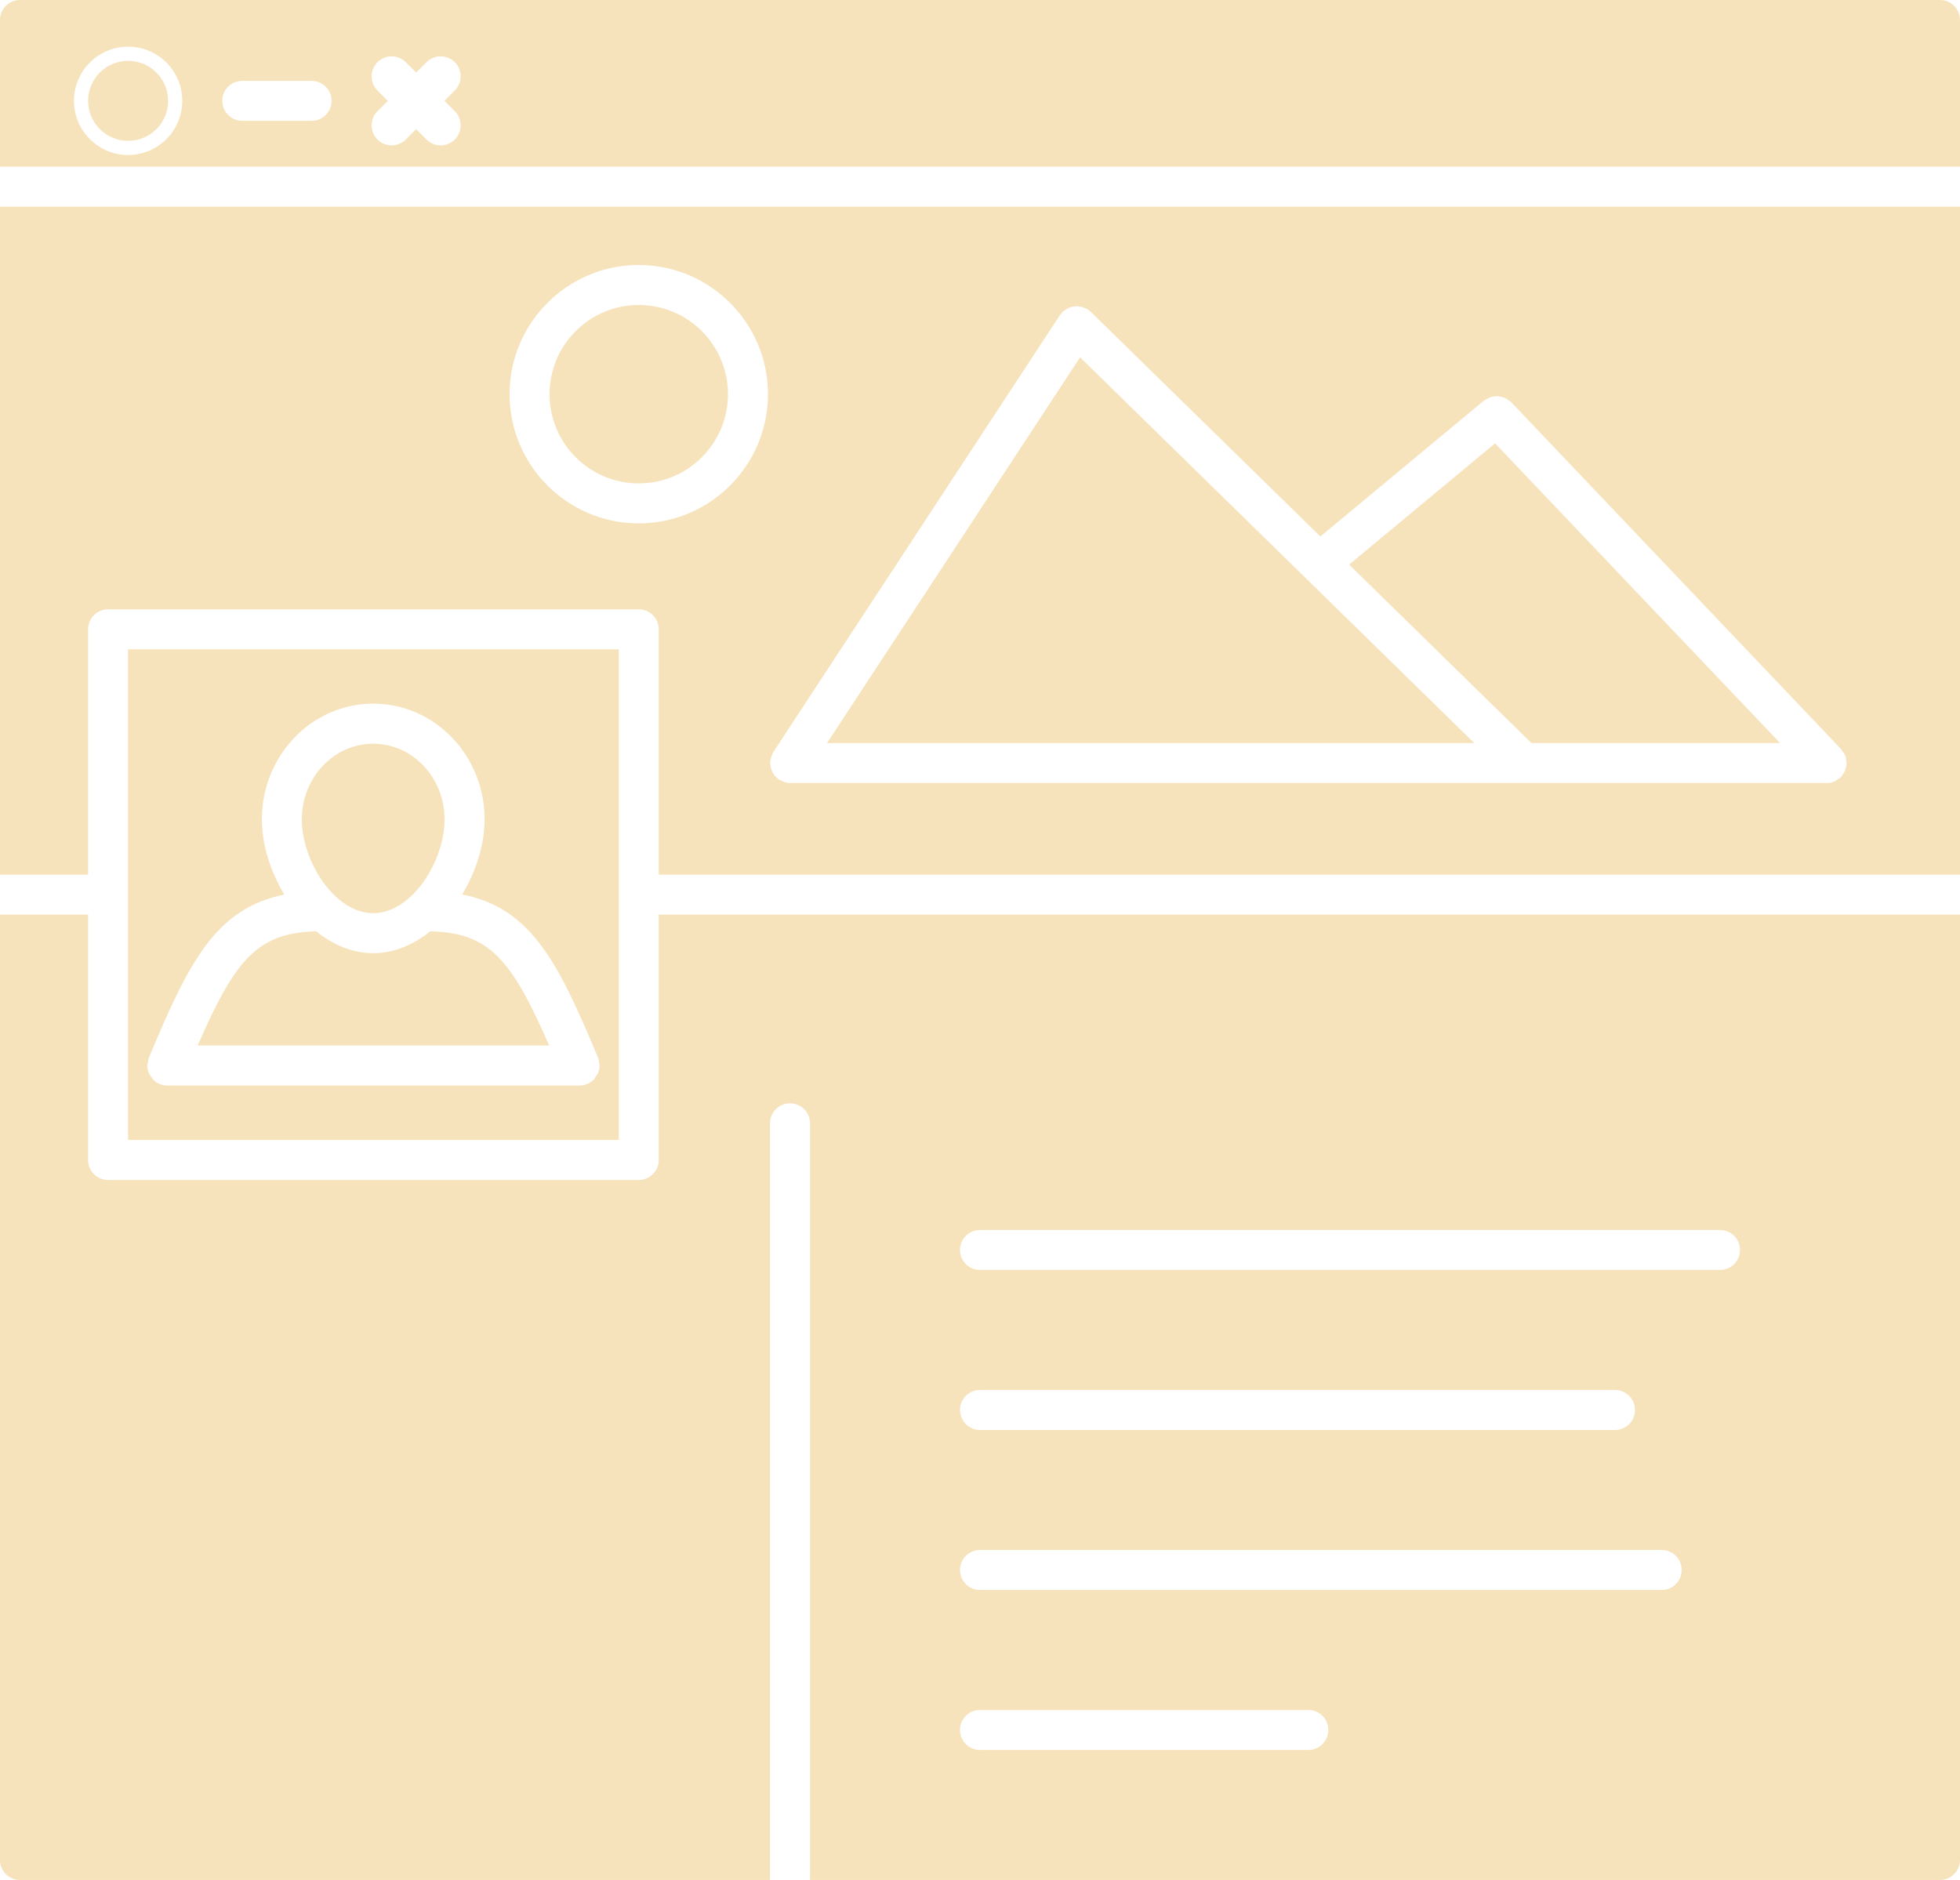
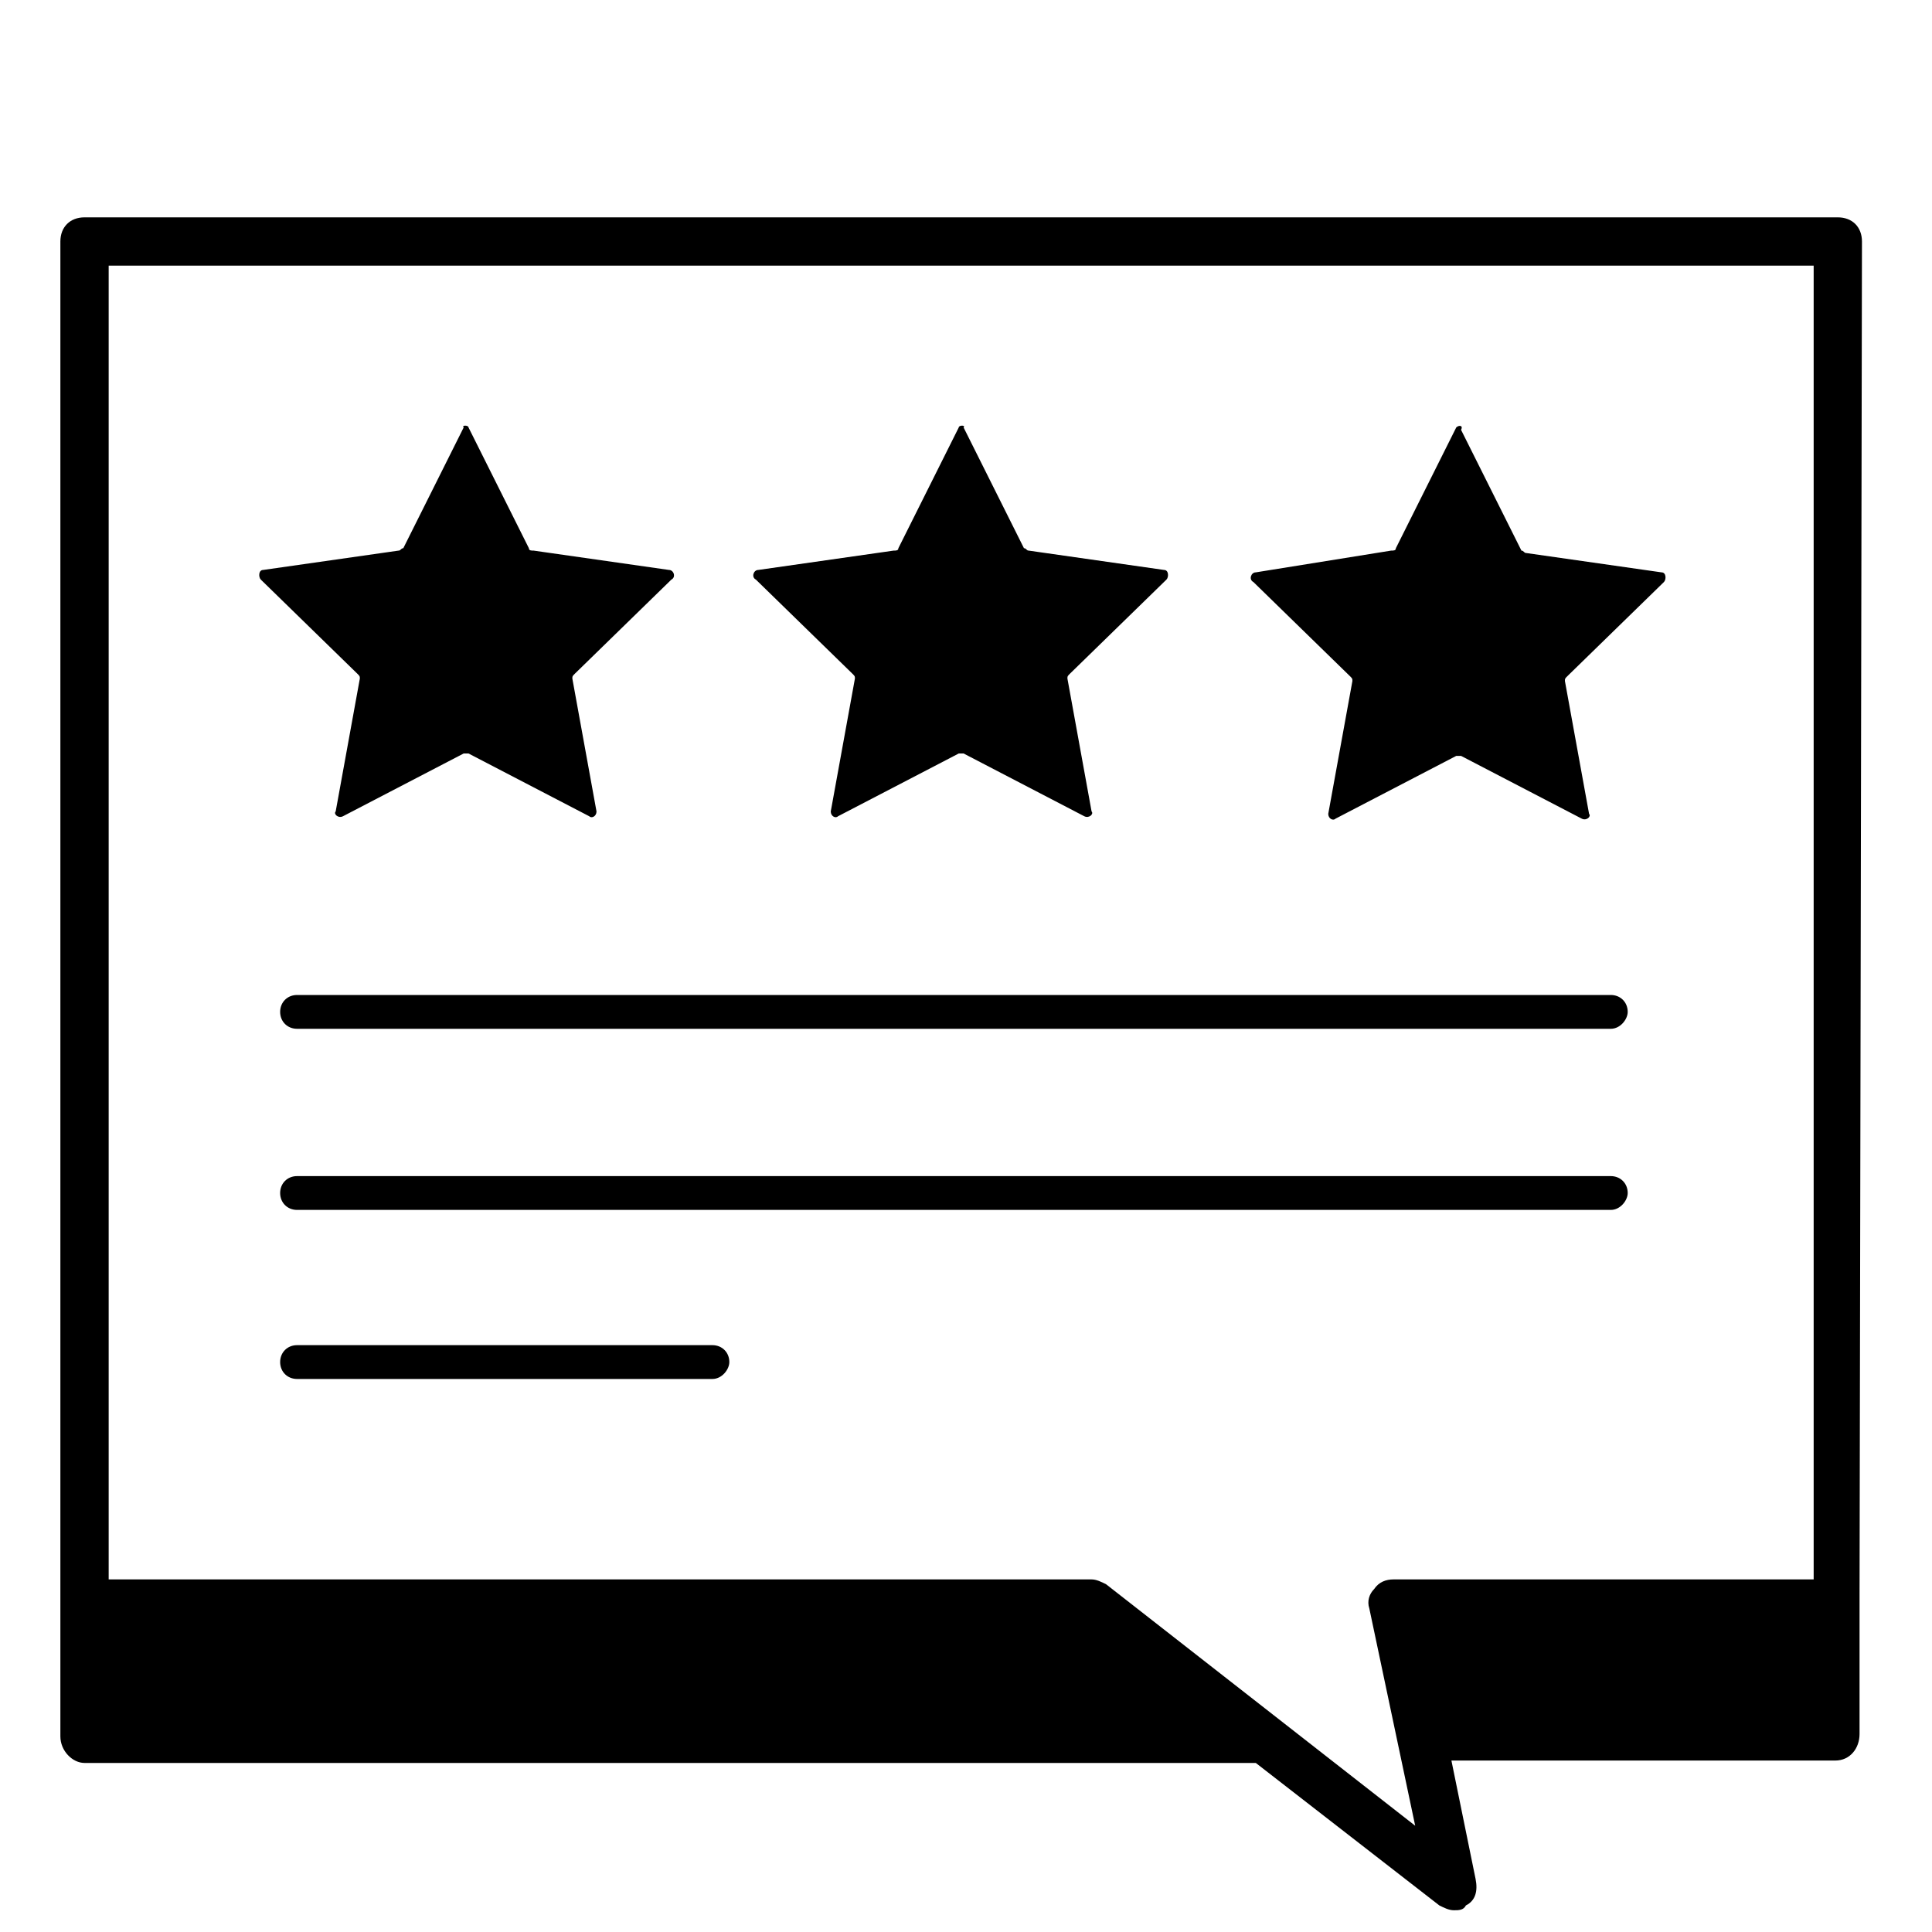
- <svg xmlns="http://www.w3.org/2000/svg" width="49px" height="47px" viewBox="0 0 49 47" version="1.1">
-   <g id="Page-1" stroke="none" stroke-width="1" fill="none" fill-rule="evenodd">
-     <g id="Desktop-HD-Copy" transform="translate(-576, -91)" fill="#f7e3bb">
-       <g id="noun_facebook-profile_1703547" transform="translate(576, 91)">
-         <path d="M16.469,22.866 L16.469,29 C16.469,29.276 16.245,29.5 15.969,29.5 L2.702,29.5 C2.426,29.5 2.202,29.276 2.202,29 L2.202,22.866 L0,22.866 L0,46.5 C0,46.776 0.224,47 0.5,47 L19.25,47 L19.25,28.083 C19.25,27.807 19.474,27.583 19.75,27.583 C20.026,27.583 20.25,27.807 20.25,28.083 L20.25,47 L48.5,47 C48.776,47 49,46.776 49,46.5 L49,22.866 L16.469,22.866 Z M32.709,43.75 L24.5,43.75 C24.224,43.75 24,43.526 24,43.25 C24,42.974 24.224,42.75 24.5,42.75 L32.709,42.75 C32.985,42.75 33.209,42.974 33.209,43.25 C33.209,43.526 32.985,43.75 32.709,43.75 Z M41.542,39.75 L24.5,39.75 C24.224,39.75 24,39.526 24,39.25 C24,38.974 24.224,38.75 24.5,38.75 L41.542,38.75 C41.818,38.75 42.042,38.974 42.042,39.25 C42.042,39.526 41.818,39.75 41.542,39.75 Z M24,35.25 C24,34.974 24.224,34.75 24.5,34.75 L40.375,34.75 C40.651,34.75 40.875,34.974 40.875,35.25 C40.875,35.526 40.651,35.75 40.375,35.75 L24.5,35.75 C24.224,35.75 24,35.526 24,35.25 Z M43,31.75 L24.5,31.75 C24.224,31.75 24,31.526 24,31.25 C24,30.974 24.224,30.75 24.5,30.75 L43,30.75 C43.276,30.75 43.5,30.974 43.5,31.25 C43.5,31.526 43.276,31.75 43,31.75 Z" id="Shape" fill-rule="nonzero" />
-         <path d="M0,21.866 L2.202,21.866 L2.202,15.733 C2.202,15.457 2.426,15.233 2.702,15.233 L15.969,15.233 C16.245,15.233 16.469,15.457 16.469,15.733 L16.469,21.866 L49,21.866 L49,5.167 L0,5.167 L0,21.866 Z M19.278,18.937 C19.288,18.904 19.299,18.873 19.316,18.843 C19.323,18.83 19.324,18.816 19.332,18.803 L26.499,7.877 C26.509,7.863 26.523,7.855 26.533,7.842 C26.544,7.829 26.548,7.814 26.559,7.801 C26.57,7.788 26.587,7.784 26.6,7.773 C26.627,7.75 26.657,7.73 26.688,7.713 C26.714,7.7 26.739,7.689 26.766,7.68 C26.799,7.669 26.832,7.663 26.868,7.659 C26.897,7.656 26.926,7.656 26.955,7.658 C26.988,7.661 27.019,7.667 27.052,7.676 C27.084,7.685 27.114,7.697 27.143,7.713 C27.16,7.721 27.176,7.723 27.192,7.733 C27.206,7.742 27.213,7.757 27.226,7.767 C27.24,7.777 27.255,7.782 27.267,7.793 L33.009,13.412 L37.098,10.016 C37.12,9.997 37.148,9.99 37.172,9.976 C37.2,9.959 37.227,9.94 37.257,9.93 C37.289,9.919 37.321,9.917 37.355,9.913 C37.385,9.909 37.415,9.902 37.445,9.904 C37.48,9.906 37.511,9.917 37.546,9.926 C37.574,9.934 37.603,9.938 37.63,9.95 C37.661,9.965 37.688,9.989 37.716,10.01 C37.737,10.026 37.762,10.035 37.78,10.055 L46.03,18.731 C46.047,18.749 46.053,18.771 46.067,18.79 C46.09,18.823 46.116,18.853 46.13,18.891 C46.146,18.93 46.149,18.971 46.154,19.012 C46.157,19.034 46.167,19.054 46.167,19.076 C46.167,19.078 46.166,19.08 46.166,19.082 C46.165,19.13 46.151,19.176 46.138,19.222 C46.133,19.239 46.133,19.257 46.126,19.273 C46.118,19.292 46.102,19.307 46.092,19.325 C46.069,19.364 46.047,19.403 46.016,19.434 C46.014,19.435 46.014,19.437 46.012,19.439 C45.991,19.46 45.964,19.469 45.94,19.485 C45.913,19.504 45.887,19.526 45.856,19.539 C45.795,19.564 45.732,19.577 45.668,19.577 L19.75,19.577 C19.75,19.577 19.75,19.577 19.75,19.577 C19.75,19.577 19.75,19.577 19.749,19.577 C19.659,19.577 19.578,19.546 19.505,19.504 C19.496,19.499 19.484,19.501 19.476,19.495 C19.462,19.486 19.454,19.471 19.441,19.461 C19.414,19.439 19.39,19.416 19.368,19.389 C19.347,19.365 19.331,19.34 19.316,19.312 C19.301,19.284 19.29,19.256 19.28,19.226 C19.27,19.193 19.263,19.161 19.26,19.127 C19.258,19.11 19.25,19.095 19.25,19.078 C19.25,19.063 19.257,19.05 19.259,19.035 C19.262,19.001 19.269,18.969 19.278,18.937 Z M15.969,6.625 C17.75,6.625 19.199,8.074 19.199,9.855 C19.199,11.636 17.75,13.085 15.969,13.085 C14.188,13.085 12.739,11.636 12.739,9.855 C12.739,8.074 14.188,6.625 15.969,6.625 Z" id="Shape" fill-rule="nonzero" />
-         <polygon id="Path" points="44.502 18.577 37.377 11.084 33.728 14.115 38.287 18.577" />
-         <polygon id="Path" points="36.857 18.577 27.002 8.933 20.676 18.577" />
-         <circle id="Oval" cx="3.203" cy="2.521" r="1" />
-         <path d="M49,4.167 L49,0.5 C49,0.224 48.776,0 48.5,0 L0.5,0 C0.224,0 0,0.224 0,0.5 L0,4.167 L49,4.167 Z M9.437,1.555 C9.632,1.36 9.949,1.36 10.144,1.555 L10.404,1.815 L10.663,1.555 C10.858,1.36 11.175,1.36 11.37,1.555 C11.565,1.75 11.565,2.067 11.37,2.262 L11.111,2.522 L11.37,2.781 C11.565,2.976 11.565,3.293 11.37,3.488 C11.272,3.586 11.144,3.634 11.016,3.634 C10.888,3.634 10.76,3.585 10.662,3.488 L10.403,3.229 L10.144,3.488 C10.046,3.586 9.918,3.634 9.79,3.634 C9.662,3.634 9.534,3.585 9.436,3.488 C9.241,3.293 9.241,2.976 9.436,2.781 L9.695,2.522 L9.435,2.262 C9.241,2.066 9.241,1.75 9.437,1.555 Z M6.057,2.021 L7.79,2.021 C8.066,2.021 8.29,2.245 8.29,2.521 C8.29,2.797 8.066,3.021 7.79,3.021 L6.057,3.021 C5.781,3.021 5.557,2.797 5.557,2.521 C5.557,2.245 5.78,2.021 6.057,2.021 Z M3.203,1.167 C3.949,1.167 4.557,1.774 4.557,2.521 C4.557,3.268 3.95,3.875 3.203,3.875 C2.456,3.875 1.849,3.268 1.849,2.521 C1.849,1.774 2.456,1.167 3.203,1.167 Z" id="Shape" fill-rule="nonzero" />
-         <path d="M9.33,22.83 C10.291,22.83 11.114,21.539 11.114,20.483 C11.114,19.441 10.314,18.593 9.33,18.593 C8.346,18.593 7.546,19.441 7.546,20.483 C7.546,21.539 8.369,22.83 9.33,22.83 Z" id="Path" />
-         <circle id="Oval" cx="15.969" cy="9.855" r="2.23" />
-         <path d="M15.469,16.233 L3.202,16.233 L3.202,28.5 L15.469,28.5 L15.469,16.233 Z M14.845,26.989 C14.754,27.081 14.629,27.138 14.49,27.138 L4.182,27.138 C4.043,27.138 3.917,27.08 3.827,26.989 C3.809,26.97 3.799,26.947 3.785,26.926 C3.762,26.895 3.737,26.865 3.722,26.829 C3.697,26.768 3.683,26.704 3.683,26.638 C3.683,26.606 3.696,26.577 3.702,26.547 C3.708,26.513 3.708,26.479 3.722,26.445 L3.722,26.444 C3.722,26.443 3.722,26.442 3.723,26.441 C4.706,24.089 5.379,22.71 7.109,22.365 C6.759,21.787 6.547,21.116 6.547,20.481 C6.547,18.888 7.796,17.591 9.331,17.591 C10.866,17.591 12.115,18.887 12.115,20.481 C12.115,21.115 11.903,21.785 11.554,22.362 C13.292,22.703 13.965,24.084 14.95,26.44 C14.95,26.441 14.951,26.442 14.951,26.443 L14.951,26.444 C14.968,26.483 14.969,26.524 14.975,26.564 C14.979,26.588 14.99,26.611 14.99,26.636 C14.99,26.702 14.976,26.767 14.951,26.827 C14.936,26.862 14.911,26.89 14.889,26.921 C14.874,26.945 14.864,26.971 14.845,26.989 Z" id="Shape" fill-rule="nonzero" />
-         <path d="M13.73,26.139 C12.78,23.961 12.223,23.32 10.758,23.283 C10.342,23.614 9.859,23.83 9.33,23.83 C8.801,23.83 8.318,23.614 7.903,23.283 C6.446,23.323 5.888,23.966 4.941,26.139 L13.73,26.139 Z" id="Path" />
-       </g>
-     </g>
-   </g>
+ <svg xmlns="http://www.w3.org/2000/svg" width="80" height="80" version="1.1" id="Layer_1" x="0px" y="0px" viewBox="0 0 80 80" style="enable-background:new 0 0 80 80;" xml:space="preserve">
+   <path id="reviews" d="M19.4,17.7l2.5,5c0,0.1,0.1,0.1,0.2,0.1l5.6,0.8c0.2,0,0.3,0.3,0.1,0.4l-4,3.9c-0.1,0.1-0.1,0.1-0.1,0.2l1,5.5  c0,0.2-0.2,0.3-0.3,0.2l-5-2.6c-0.1,0-0.1,0-0.2,0l-5,2.6c-0.2,0.1-0.4-0.1-0.3-0.2l1-5.5c0-0.1,0-0.1-0.1-0.2l-4-3.9  c-0.1-0.1-0.1-0.4,0.1-0.4l5.6-0.8c0.1,0,0.1-0.1,0.2-0.1l2.5-5C19.1,17.6,19.4,17.6,19.4,17.7z M39.7,17.7l-2.5,5  c0,0.1-0.1,0.1-0.2,0.1l-5.6,0.8c-0.2,0-0.3,0.3-0.1,0.4l4,3.9c0.1,0.1,0.1,0.1,0.1,0.2l-1,5.5c0,0.2,0.2,0.3,0.3,0.2l5-2.6  c0.1,0,0.1,0,0.2,0l5,2.6c0.2,0.1,0.4-0.1,0.3-0.2l-1-5.5c0-0.1,0-0.1,0.1-0.2l4-3.9c0.1-0.1,0.1-0.4-0.1-0.4l-5.6-0.8  c-0.1,0-0.1-0.1-0.2-0.1l-2.5-5C40,17.6,39.7,17.6,39.7,17.7z M60.3,17.7l-2.5,5c0,0.1-0.1,0.1-0.2,0.1L52,23.7  c-0.2,0-0.3,0.3-0.1,0.4l4,3.9c0.1,0.1,0.1,0.1,0.1,0.2l-1,5.5c0,0.2,0.2,0.3,0.3,0.2l5-2.6c0.1,0,0.1,0,0.2,0l5,2.6  c0.2,0.1,0.4-0.1,0.3-0.2l-1-5.5c0-0.1,0-0.1,0.1-0.2l4-3.9c0.1-0.1,0.1-0.4-0.1-0.4l-5.6-0.8c-0.1,0-0.1-0.1-0.2-0.1l-2.5-5  C60.6,17.6,60.4,17.6,60.3,17.7z M67.4,41.9c0-0.4-0.3-0.7-0.7-0.7H12.3c-0.4,0-0.7,0.3-0.7,0.7s0.3,0.7,0.7,0.7h54.4  C67.1,42.6,67.4,42.2,67.4,41.9z M67.4,49.4c0-0.4-0.3-0.7-0.7-0.7H12.3c-0.4,0-0.7,0.3-0.7,0.7s0.3,0.7,0.7,0.7h54.4  C67.1,50.1,67.4,49.7,67.4,49.4z M30.2,56.4c0-0.4-0.3-0.7-0.7-0.7H12.3c-0.4,0-0.7,0.3-0.7,0.7s0.3,0.7,0.7,0.7h17.2  C29.9,57.1,30.2,56.7,30.2,56.4z M2.5,71.9c0,0.6,0.5,1.1,1,1.1H52l7.6,5.9c0.2,0.1,0.4,0.2,0.6,0.2c0.2,0,0.4,0,0.5-0.2  c0.4-0.2,0.5-0.6,0.4-1.1l-1-4.9H76c0.6,0,1-0.5,1-1.1V66l0.1-56c0-0.6-0.4-1-1-1H3.5c-0.6,0-1,0.4-1,1L2.5,71.9z M75.1,65.4H57.7  c-0.3,0-0.6,0.1-0.8,0.4c-0.2,0.2-0.3,0.5-0.2,0.8l1.9,9l-12.8-10c-0.2-0.1-0.4-0.2-0.6-0.2H4.5V11h70.6V65.4z" />
</svg>
